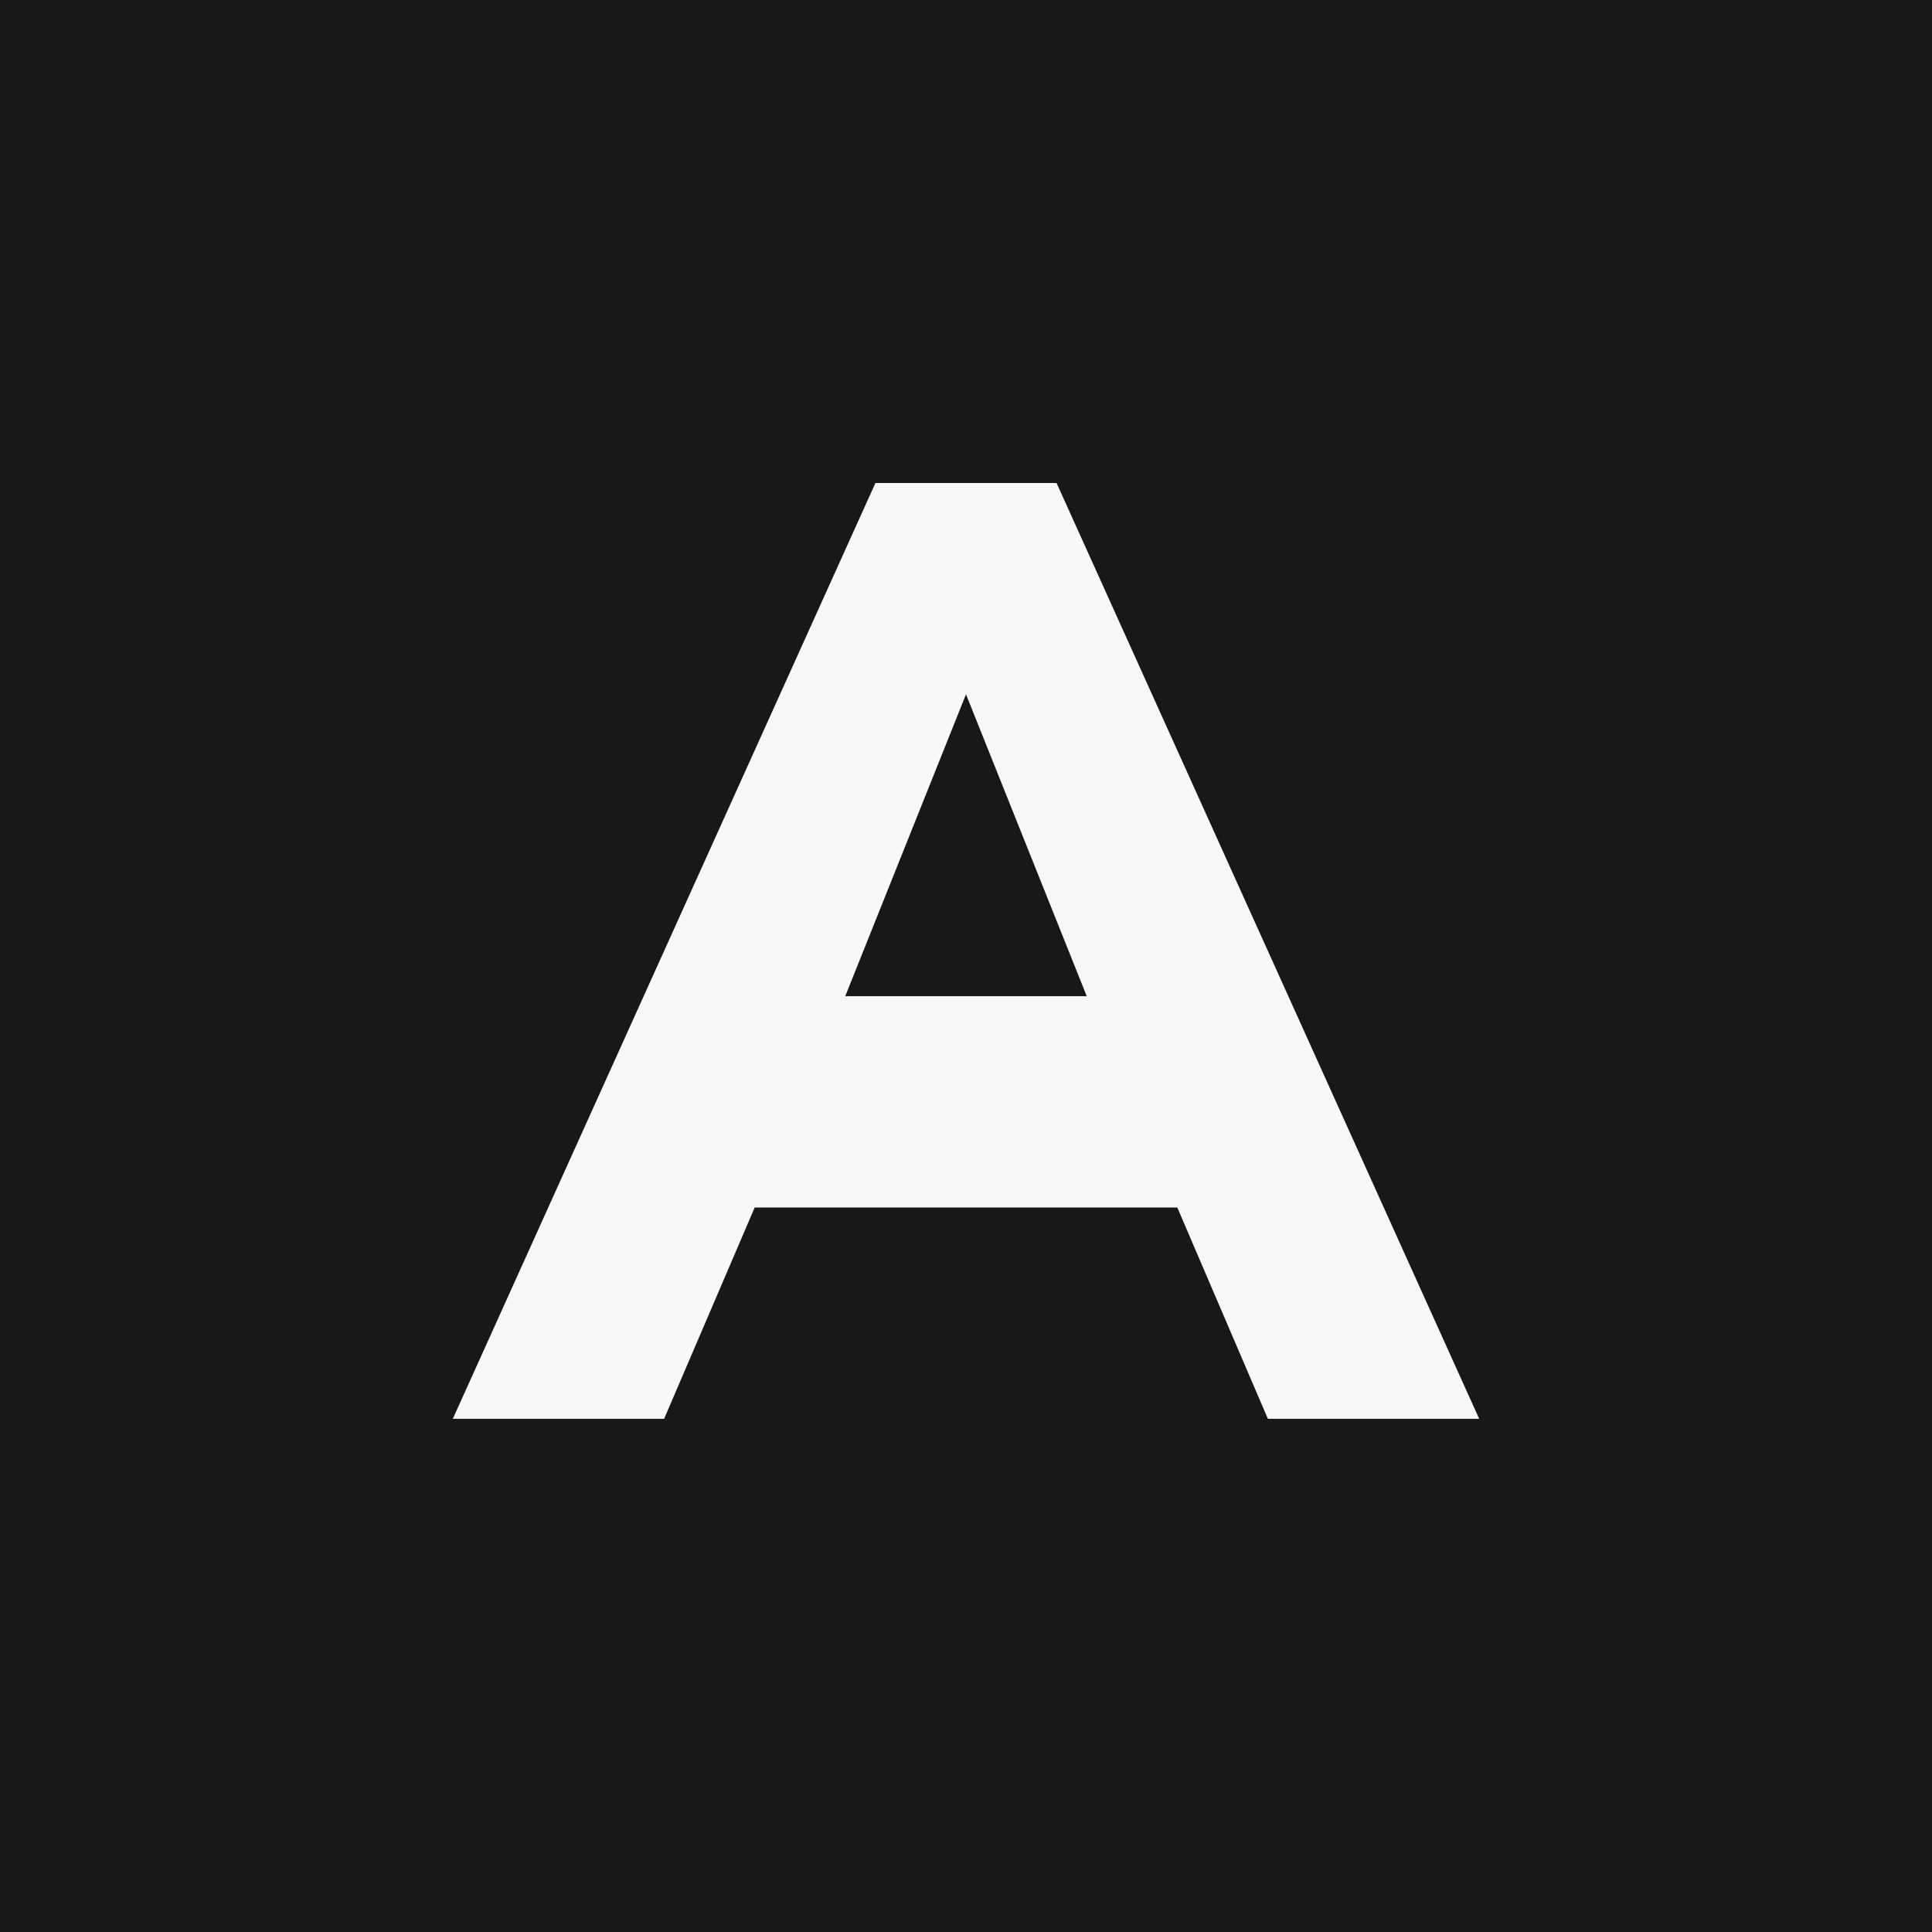
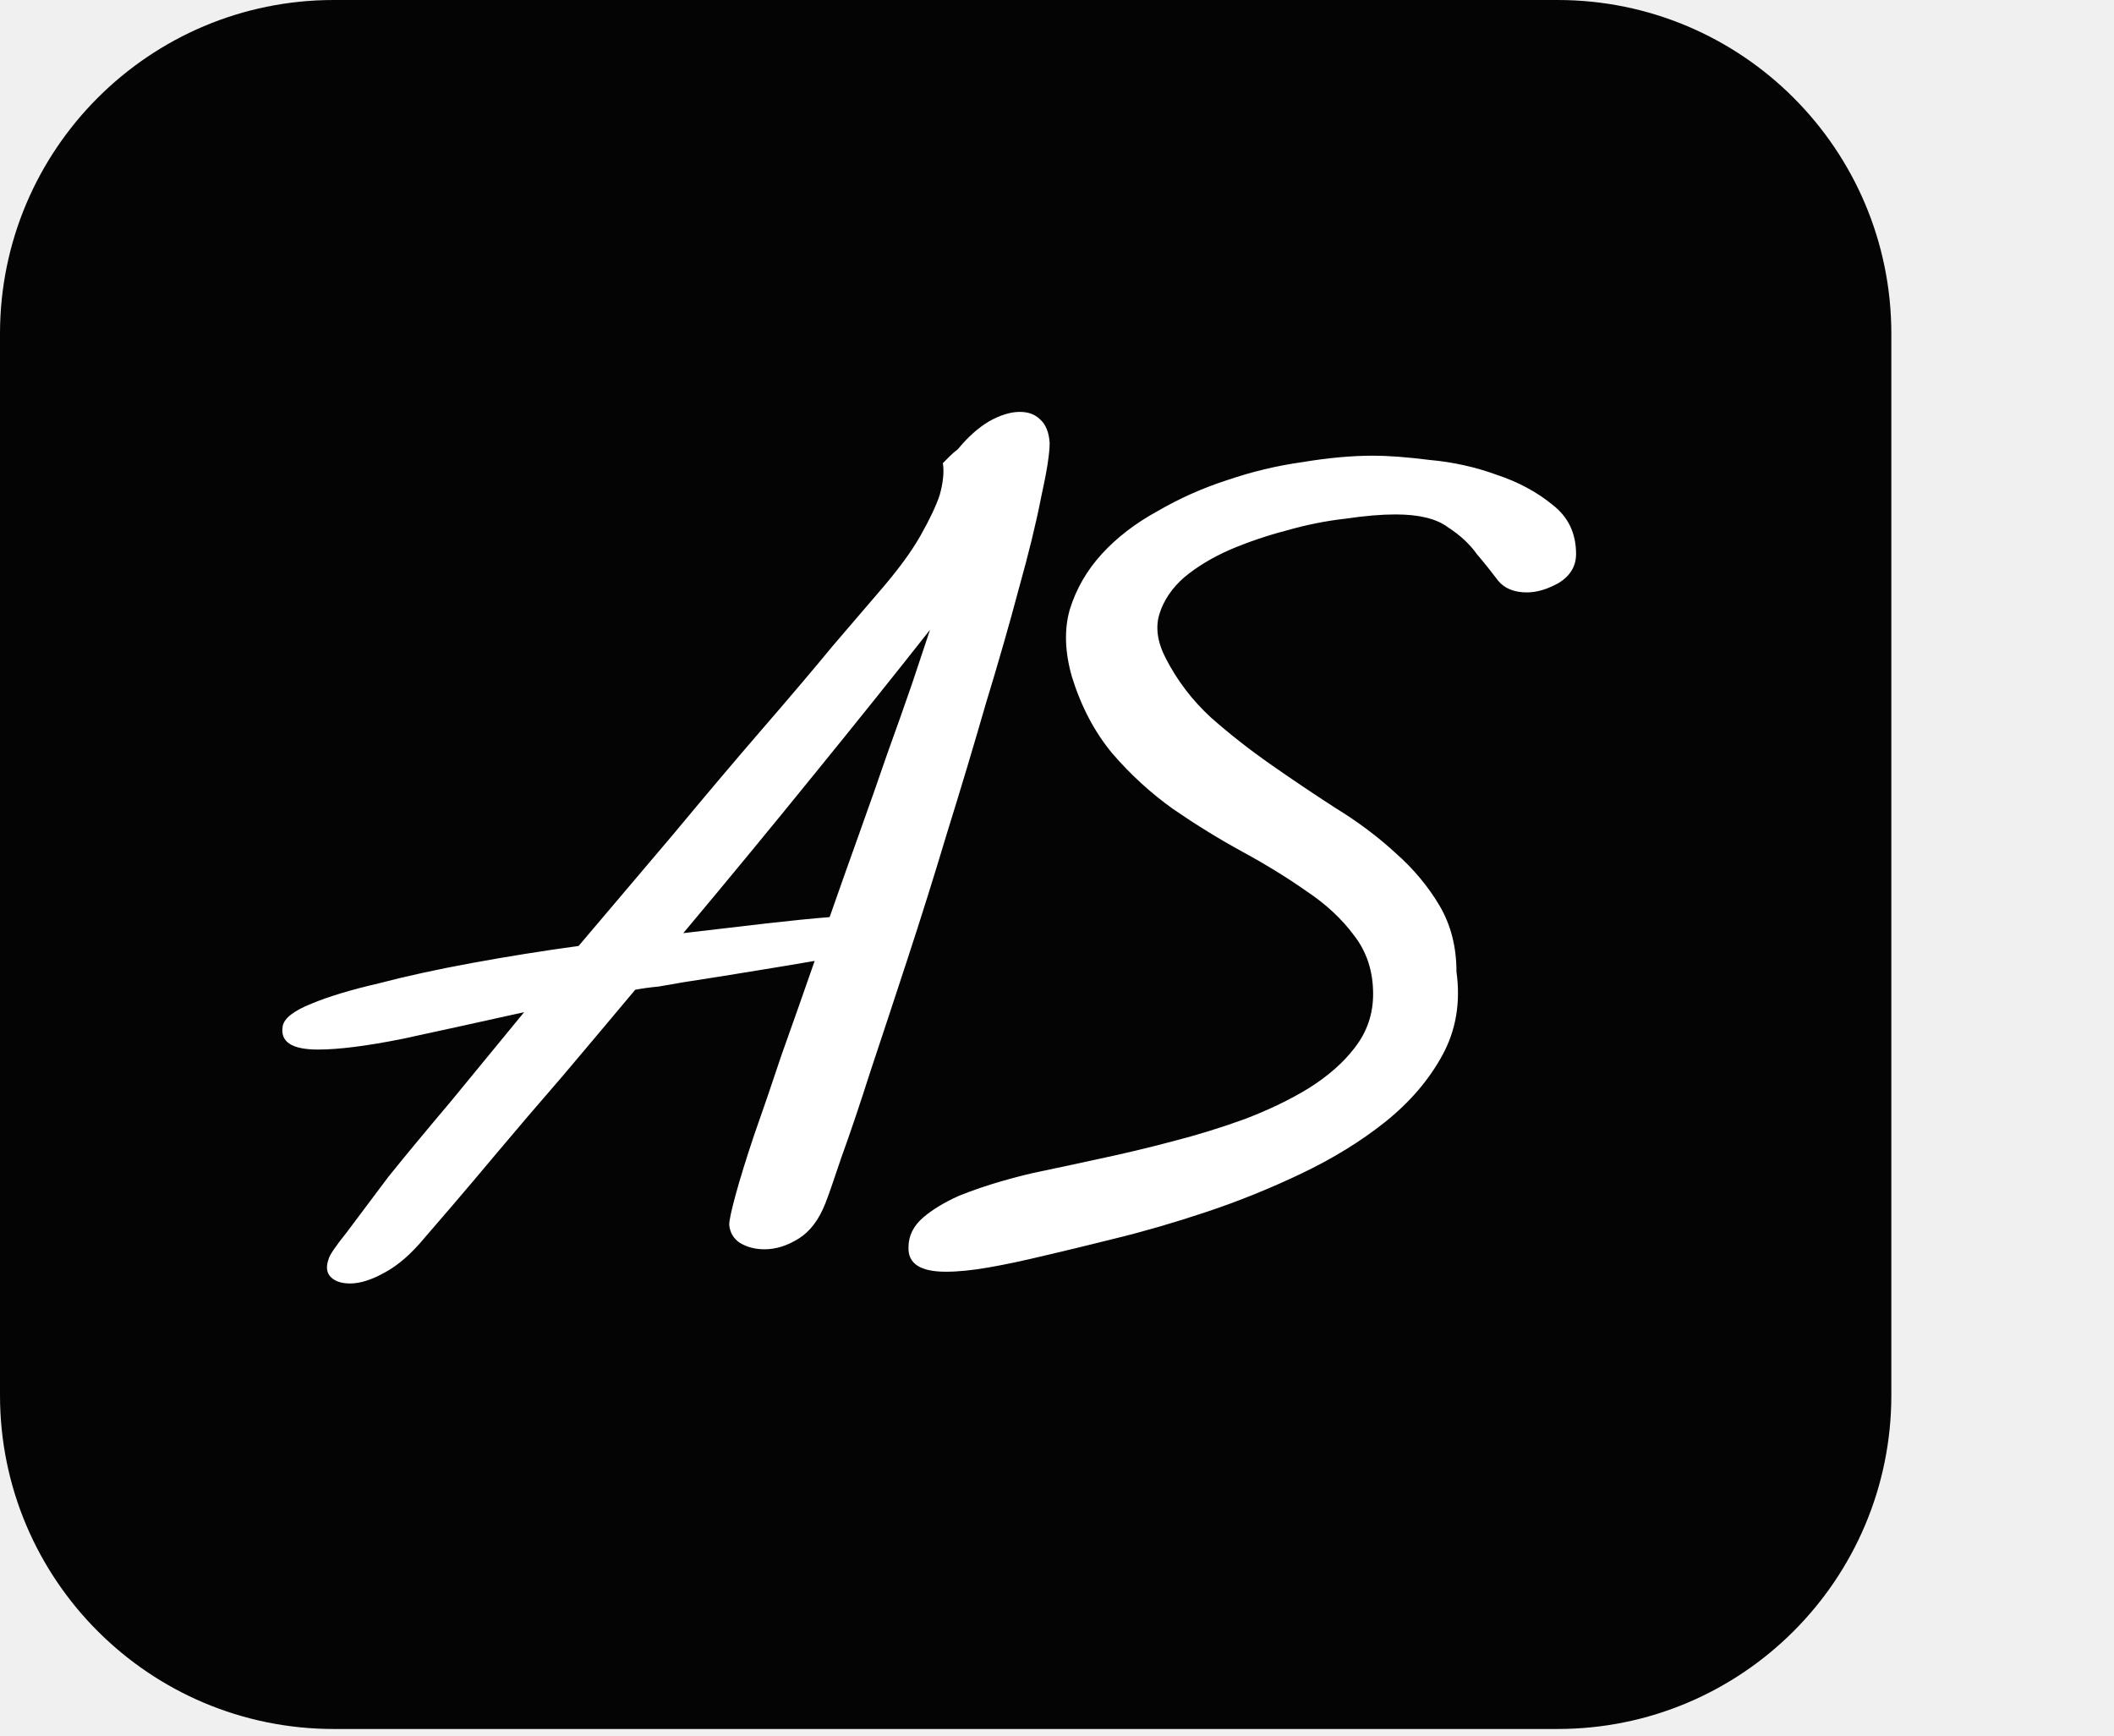
- <svg xmlns="http://www.w3.org/2000/svg" viewBox="0 0 64 64">
-   <rect width="64" height="64" fill="#181818" />
-   <path d="M15 47 29 16h6l14 31h-7l-3-7H25l-3 7h-7Zm13-14h8l-4-10-4 10Z" fill="#F7F7F5" />
+ <svg xmlns="http://www.w3.org/2000/svg" width="95" height="78" viewBox="0 0 95 78" fill="none">
+   <rect width="84.994" height="77.699" rx="15" fill="#040404" />
+   <path d="M43.042 20.19C43.49 19.646 43.954 19.23 44.434 18.942C44.946 18.654 45.41 18.51 45.826 18.51C46.21 18.51 46.514 18.622 46.738 18.846C46.994 19.07 47.138 19.422 47.17 19.902C47.17 20.382 47.042 21.198 46.786 22.35C46.562 23.502 46.226 24.878 45.778 26.478C45.362 28.046 44.866 29.774 44.29 31.662C43.746 33.55 43.17 35.47 42.562 37.422C41.986 39.342 41.394 41.23 40.786 43.086C40.178 44.942 39.618 46.638 39.106 48.174C38.626 49.678 38.194 50.958 37.81 52.014C37.458 53.07 37.218 53.758 37.09 54.078C36.802 54.814 36.402 55.342 35.89 55.662C35.378 55.982 34.866 56.142 34.354 56.142C33.938 56.142 33.57 56.046 33.25 55.854C32.962 55.662 32.802 55.39 32.77 55.038C32.77 54.846 32.866 54.398 33.058 53.694C33.25 52.99 33.522 52.11 33.874 51.054C34.258 49.966 34.674 48.75 35.122 47.406C35.602 46.062 36.098 44.654 36.61 43.182C35.874 43.31 35.01 43.454 34.018 43.614C33.058 43.774 31.954 43.95 30.706 44.142C30.354 44.206 29.986 44.27 29.602 44.334C29.25 44.366 28.898 44.414 28.546 44.478C27.394 45.854 26.29 47.166 25.234 48.414C24.178 49.63 23.234 50.734 22.402 51.726C21.57 52.718 20.866 53.55 20.29 54.222C19.714 54.894 19.314 55.358 19.09 55.614C18.482 56.35 17.874 56.878 17.266 57.198C16.69 57.518 16.178 57.678 15.73 57.678C15.346 57.678 15.058 57.582 14.866 57.39C14.674 57.198 14.642 56.926 14.77 56.574C14.802 56.414 15.074 56.014 15.586 55.374C16.066 54.734 16.69 53.902 17.458 52.878C18.258 51.886 19.186 50.766 20.242 49.518C21.298 48.238 22.402 46.894 23.554 45.486C21.538 45.934 19.714 46.334 18.082 46.686C16.482 47.006 15.218 47.166 14.29 47.166C13.106 47.166 12.578 46.814 12.706 46.11C12.77 45.758 13.202 45.422 14.002 45.102C14.77 44.782 15.778 44.478 17.026 44.19C18.242 43.87 19.634 43.566 21.202 43.278C22.77 42.99 24.37 42.734 26.002 42.51C27.442 40.814 28.866 39.134 30.274 37.47C31.682 35.774 32.994 34.222 34.21 32.814C35.458 31.374 36.53 30.11 37.426 29.022C38.354 27.934 39.026 27.15 39.442 26.67C40.306 25.678 40.946 24.814 41.362 24.078C41.778 23.342 42.066 22.734 42.226 22.254C42.386 21.678 42.434 21.198 42.37 20.814C42.498 20.686 42.61 20.574 42.706 20.478C42.802 20.382 42.914 20.286 43.042 20.19ZM30.706 41.934C32.05 41.774 33.282 41.63 34.402 41.502C35.522 41.374 36.482 41.278 37.282 41.214C37.73 39.934 38.178 38.67 38.626 37.422C39.074 36.174 39.49 34.99 39.874 33.87C40.29 32.718 40.658 31.678 40.978 30.75C41.298 29.79 41.57 28.974 41.794 28.302C40.258 30.254 38.514 32.43 36.562 34.83C34.642 37.198 32.69 39.566 30.706 41.934ZM65.451 43.662C65.642 45.038 65.434 46.286 64.826 47.406C64.219 48.526 63.355 49.534 62.234 50.43C61.147 51.294 59.898 52.062 58.49 52.734C57.083 53.406 55.658 53.982 54.218 54.462C52.779 54.942 51.403 55.342 50.09 55.662C48.81 55.982 47.755 56.238 46.922 56.43C45.995 56.654 45.163 56.83 44.426 56.958C43.691 57.086 43.05 57.15 42.507 57.15C41.355 57.15 40.794 56.782 40.827 56.046C40.827 55.534 41.05 55.086 41.498 54.702C41.914 54.35 42.443 54.03 43.083 53.742C43.722 53.486 44.379 53.262 45.05 53.07C45.722 52.878 46.298 52.734 46.779 52.638C47.547 52.478 48.443 52.286 49.467 52.062C50.523 51.838 51.594 51.582 52.682 51.294C53.803 51.006 54.891 50.67 55.947 50.286C57.035 49.87 57.995 49.406 58.827 48.894C59.691 48.35 60.379 47.742 60.891 47.07C61.434 46.366 61.706 45.566 61.706 44.67C61.706 43.646 61.419 42.766 60.843 42.03C60.298 41.294 59.594 40.638 58.73 40.062C57.867 39.454 56.907 38.862 55.85 38.286C54.794 37.71 53.755 37.07 52.73 36.366C51.739 35.662 50.827 34.83 49.995 33.87C49.194 32.91 48.587 31.758 48.17 30.414C47.85 29.294 47.819 28.286 48.075 27.39C48.362 26.462 48.843 25.63 49.514 24.894C50.187 24.158 51.019 23.518 52.011 22.974C53.002 22.398 54.042 21.934 55.13 21.582C56.251 21.198 57.386 20.926 58.538 20.766C59.691 20.574 60.746 20.478 61.706 20.478C62.379 20.478 63.227 20.542 64.251 20.67C65.306 20.766 66.314 20.99 67.275 21.342C68.234 21.662 69.067 22.11 69.77 22.686C70.475 23.23 70.826 23.966 70.826 24.894C70.826 25.438 70.57 25.87 70.058 26.19C69.546 26.478 69.067 26.622 68.618 26.622C68.043 26.622 67.611 26.446 67.323 26.094C67.034 25.71 66.715 25.31 66.362 24.894C66.043 24.446 65.611 24.046 65.067 23.694C64.555 23.31 63.77 23.118 62.715 23.118C62.075 23.118 61.322 23.182 60.459 23.31C59.594 23.406 58.715 23.582 57.819 23.838C56.955 24.062 56.106 24.35 55.275 24.702C54.474 25.054 53.786 25.47 53.211 25.95C52.666 26.43 52.298 26.974 52.106 27.582C51.914 28.19 52.011 28.862 52.395 29.598C52.907 30.59 53.578 31.47 54.41 32.238C55.242 32.974 56.139 33.678 57.099 34.35C58.059 35.022 59.035 35.678 60.026 36.318C61.019 36.926 61.914 37.598 62.715 38.334C63.514 39.038 64.171 39.822 64.683 40.686C65.195 41.55 65.451 42.542 65.451 43.662Z" fill="white" />
</svg>
